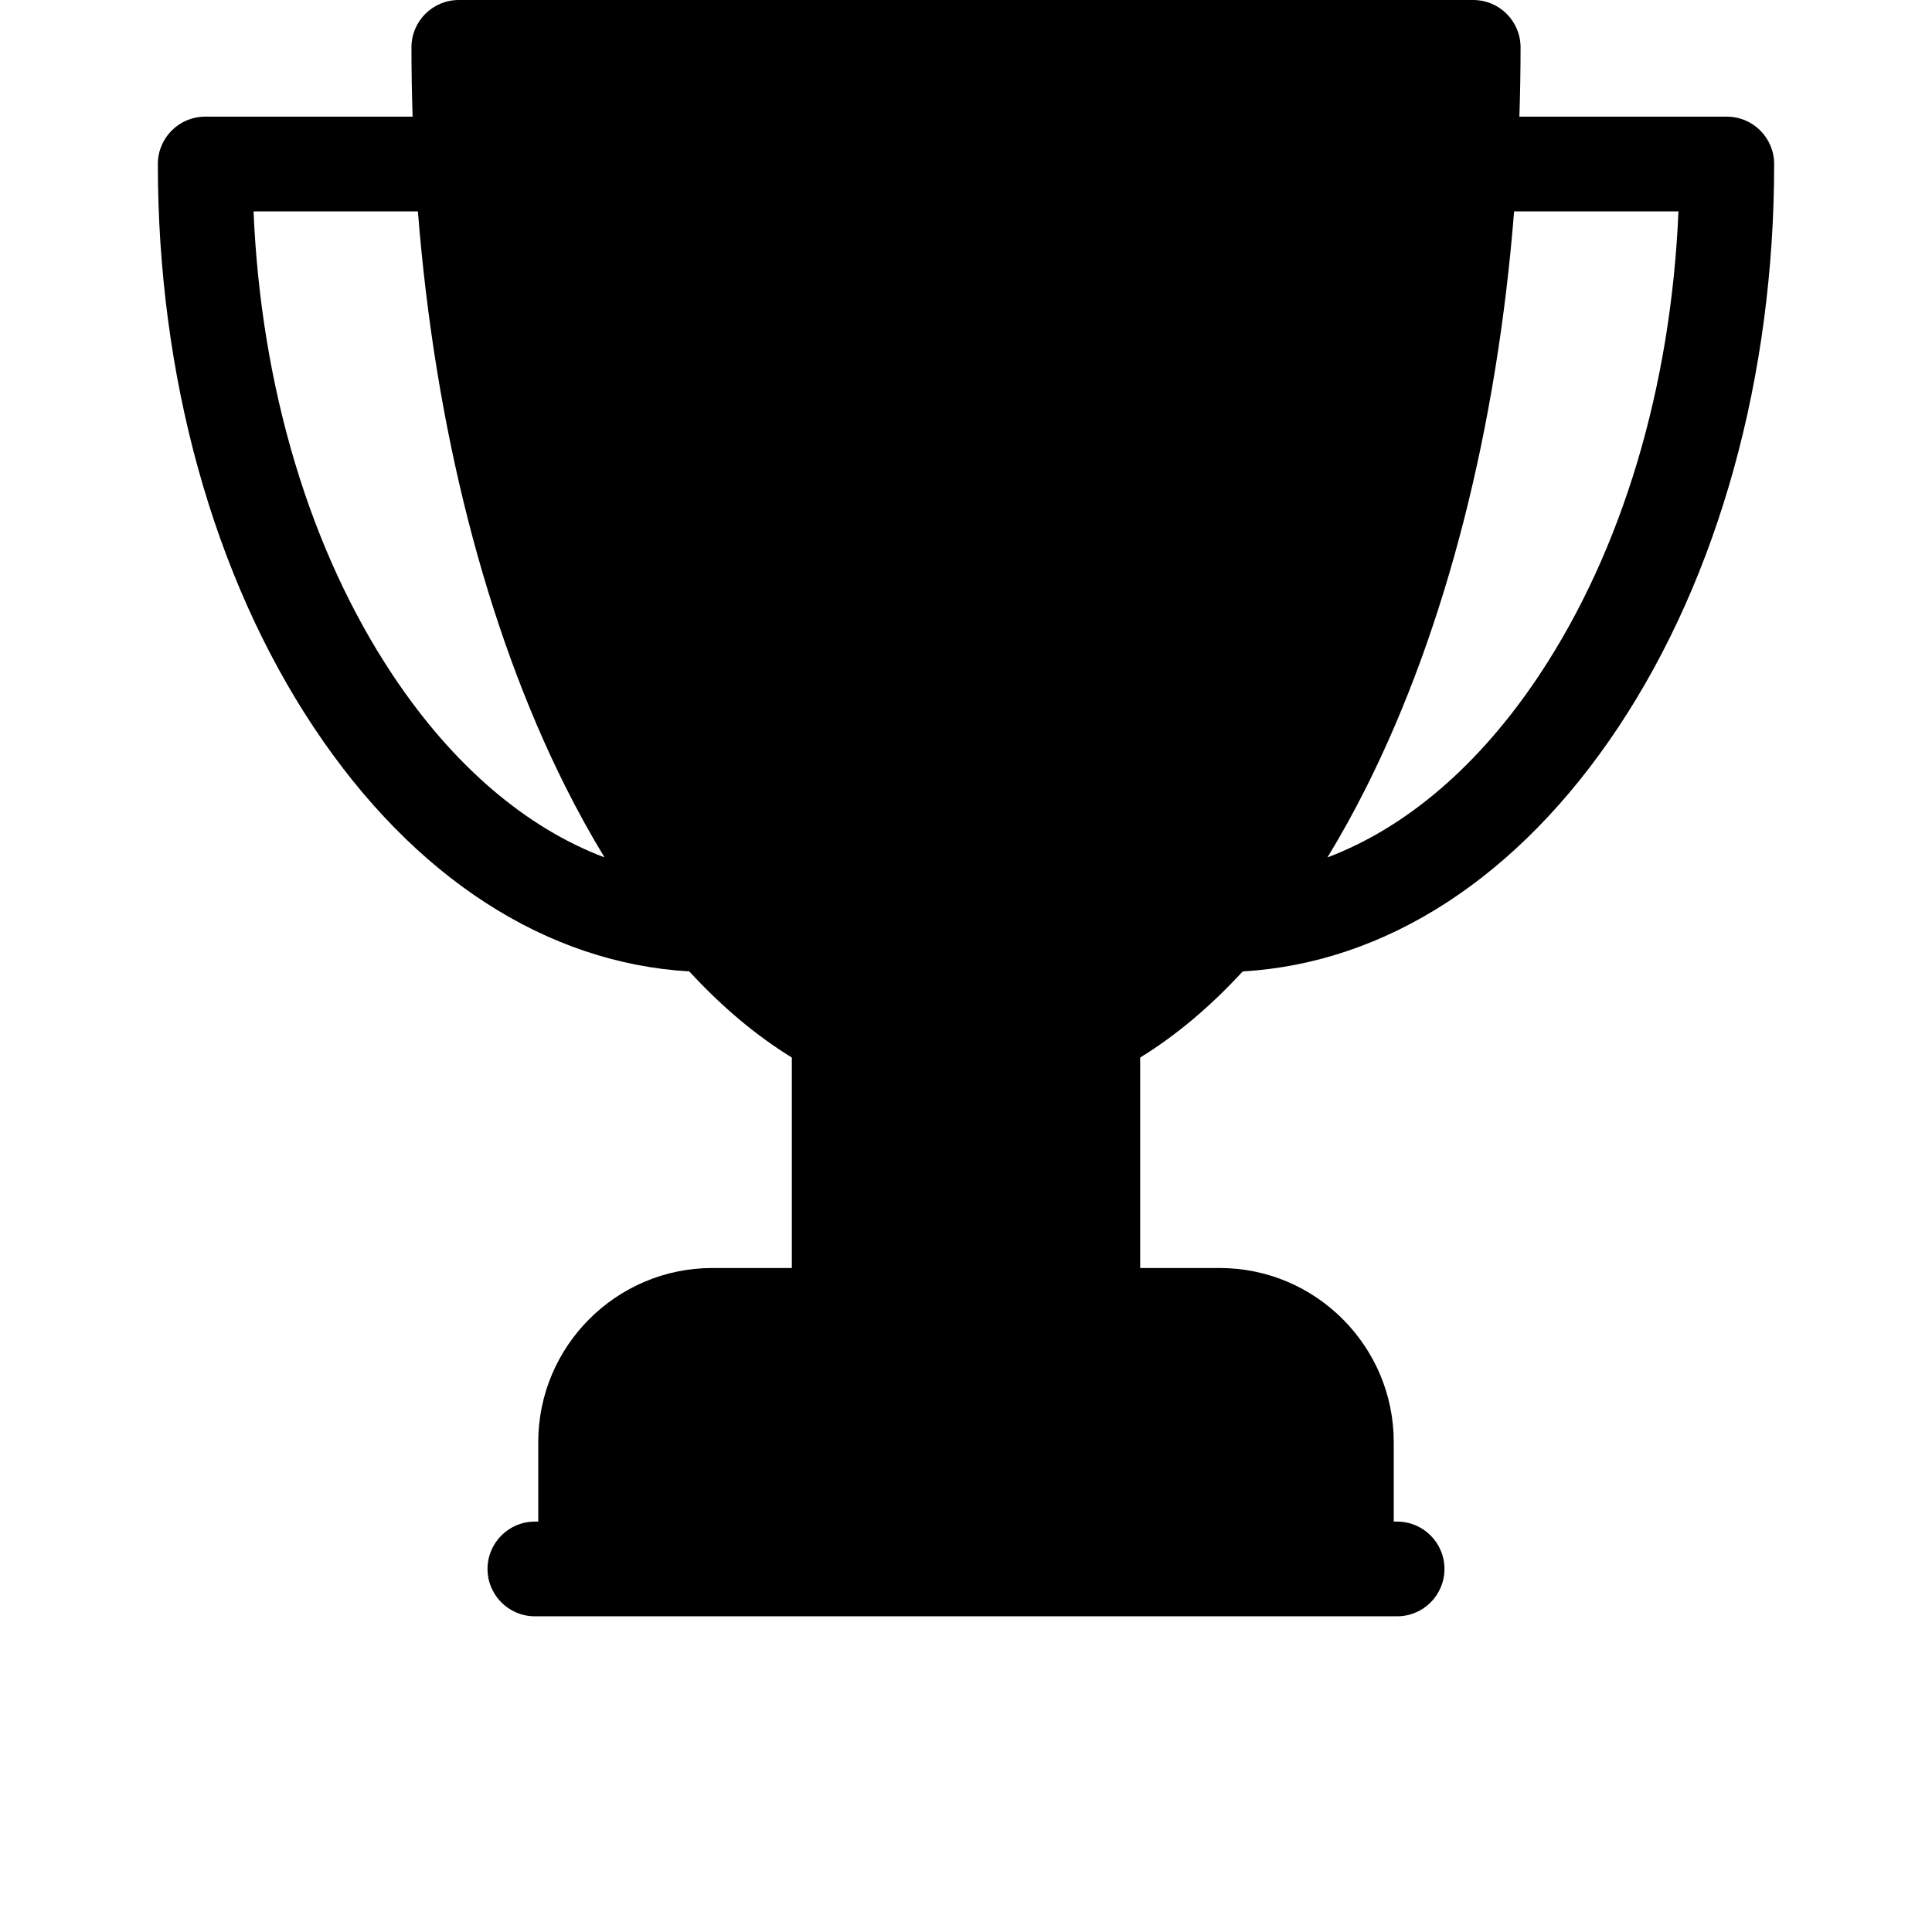
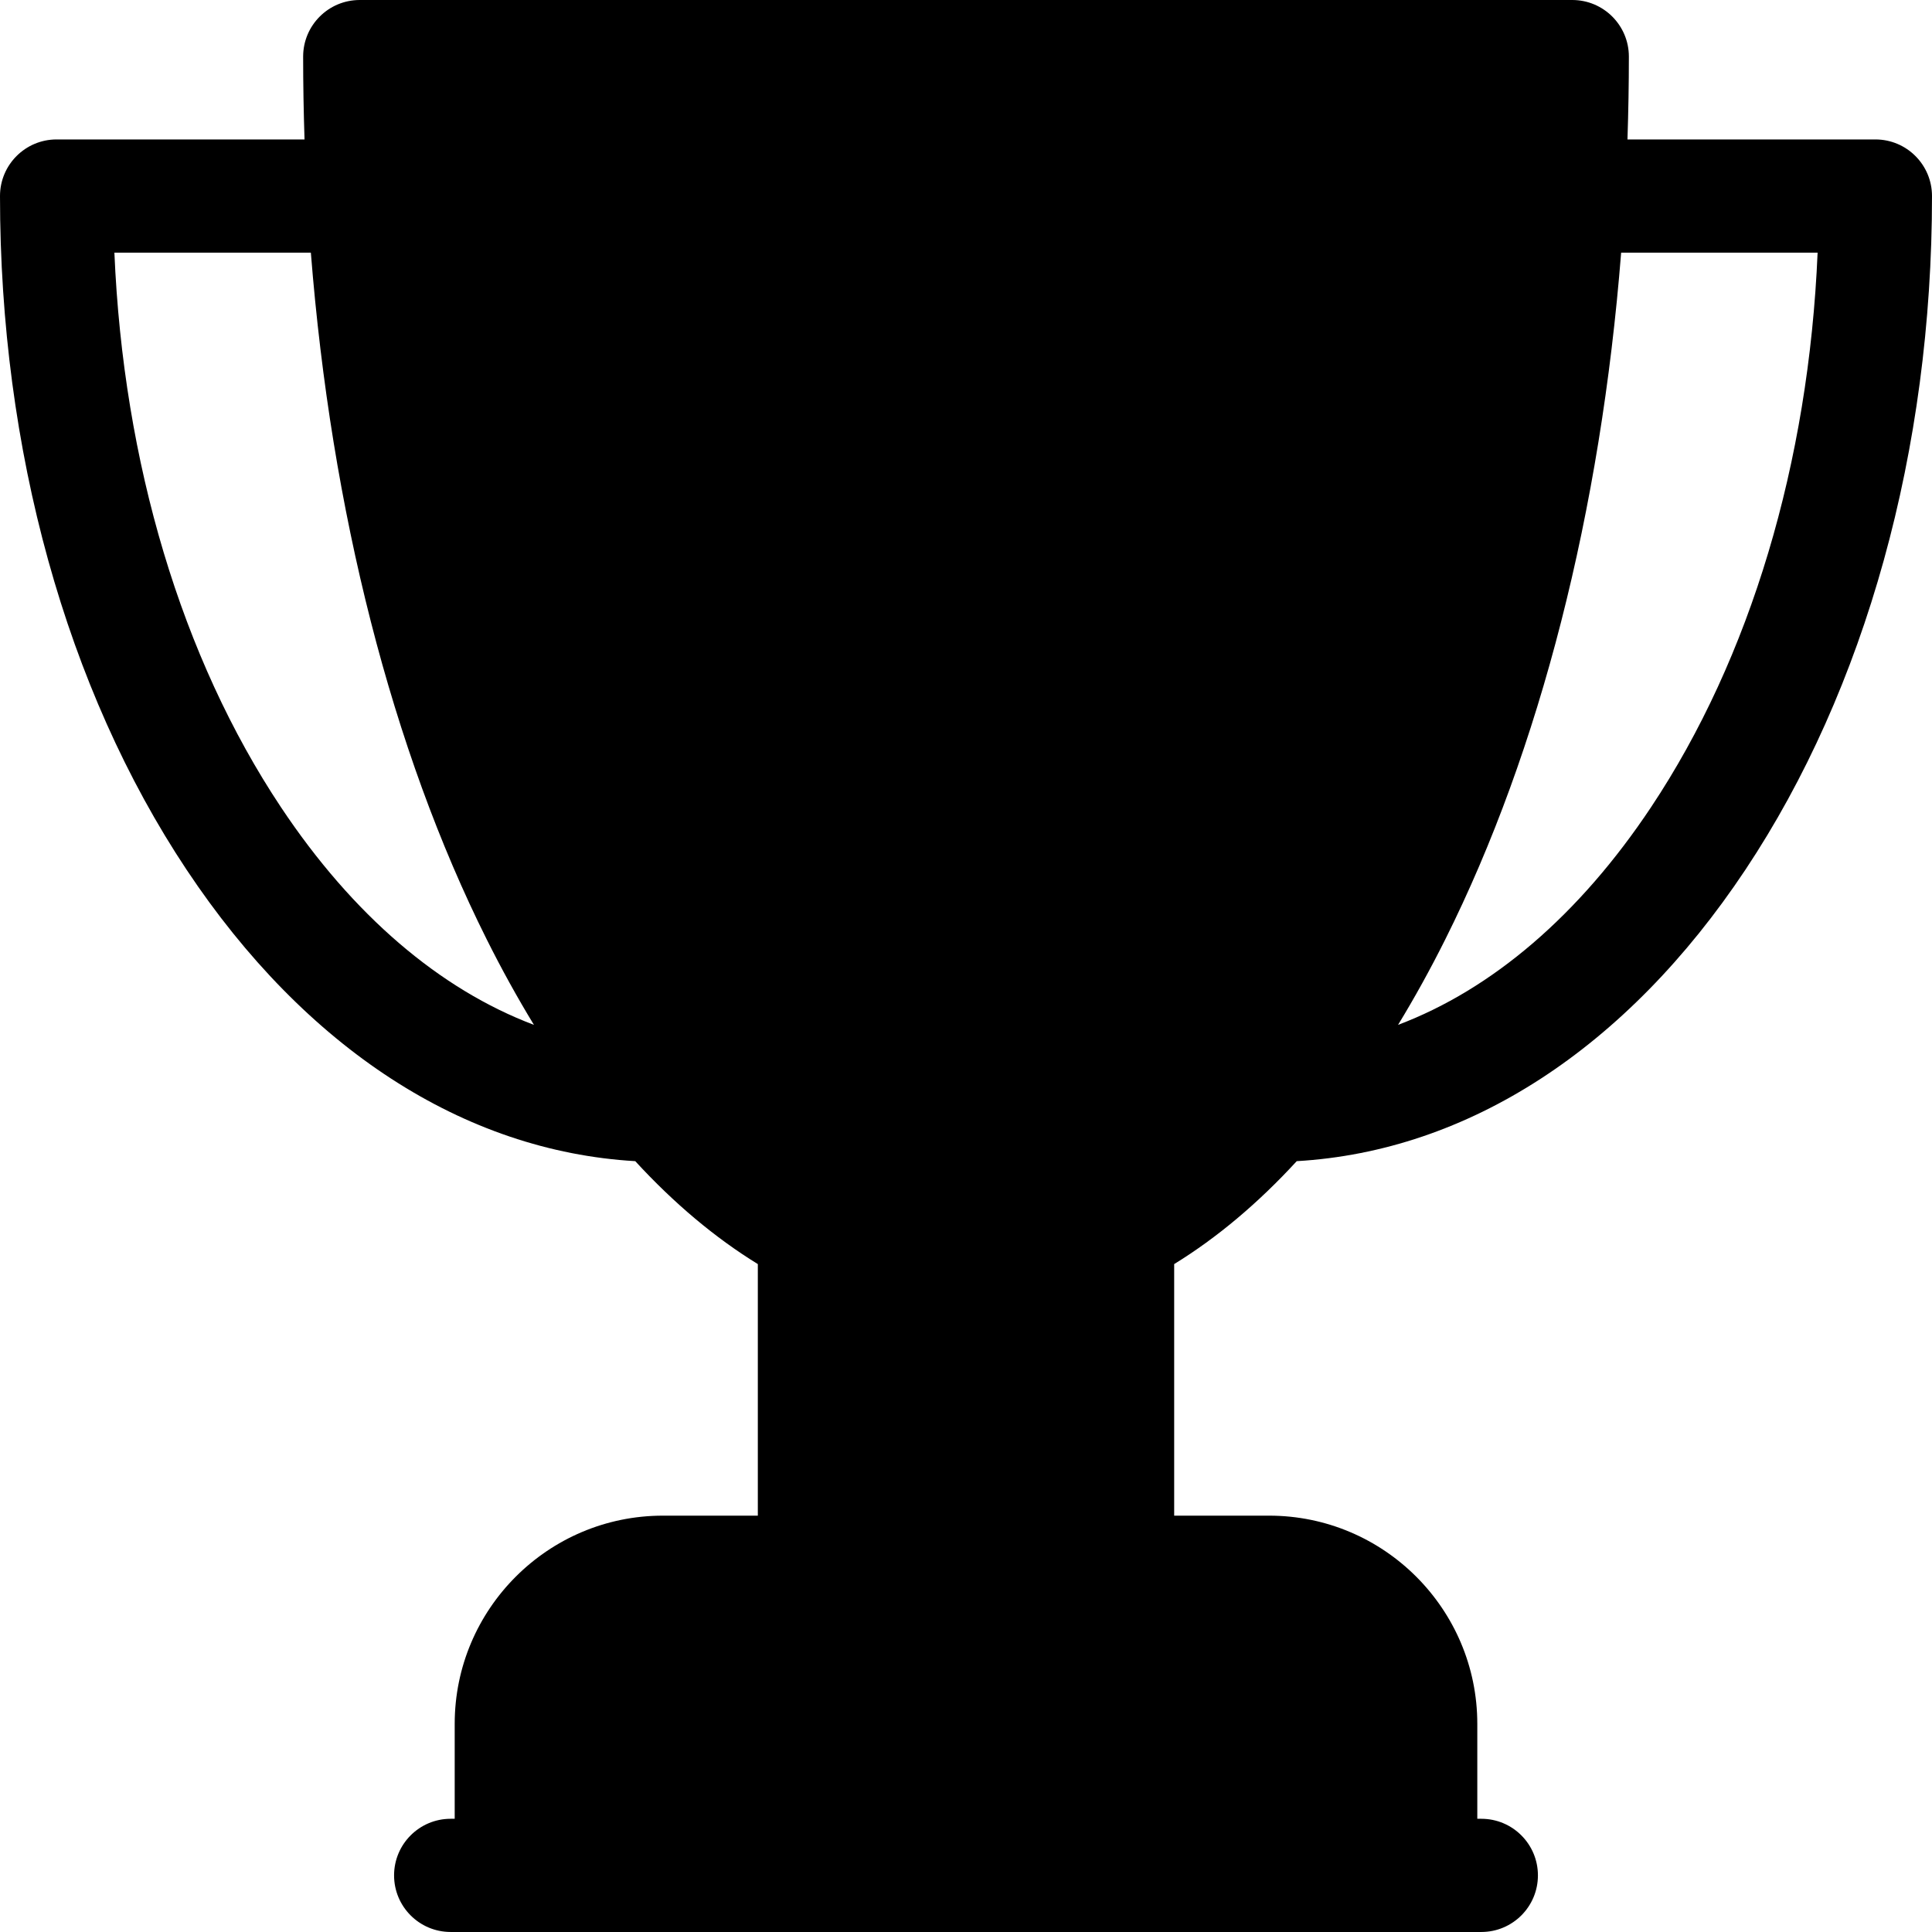
- <svg xmlns="http://www.w3.org/2000/svg" height="10pt" version="1.1" viewBox="0 0 512 612" width="10pt">
+ <svg xmlns="http://www.w3.org/2000/svg" height="12px" version="1.1" viewBox="0 0 512 512" width="12px">
  <g id="surface1">
    <path d="M 497 36.953 L 431.297 36.953 C 431.535 29.676 431.668 22.355 431.668 15 C 431.668 6.715 424.949 0 416.668 0 L 95.336 0 C 87.051 0 80.336 6.715 80.336 15 C 80.336 22.355 80.465 29.676 80.703 36.953 L 15 36.953 C 6.715 36.953 0 43.668 0 51.953 C 0 119.164 17.566 182.574 49.461 230.508 C 80.988 277.895 122.984 305.074 168.348 307.719 C 178.633 318.91 189.508 328.035 200.832 334.996 L 200.832 401.664 L 175.668 401.664 C 145.246 401.664 120.5 426.414 120.5 456.832 L 120.5 481.996 L 119.434 481.996 C 111.148 481.996 104.434 488.715 104.434 496.996 C 104.434 505.281 111.148 511.996 119.434 511.996 L 392.566 511.996 C 400.852 511.996 407.566 505.281 407.566 496.996 C 407.566 488.715 400.852 481.996 392.566 481.996 L 391.5 481.996 L 391.5 456.832 C 391.5 426.414 366.75 401.664 336.332 401.664 L 311.168 401.664 L 311.168 334.996 C 322.492 328.035 333.363 318.91 343.648 307.719 C 389.016 305.074 431.008 277.895 462.539 230.508 C 494.434 182.574 512 119.164 512 51.953 C 512 43.668 505.281 36.953 497 36.953 Z M 74.438 213.891 C 48.129 174.352 32.672 122.645 30.316 66.953 L 82.379 66.953 C 87.789 135.414 103.859 198.691 128.977 248.926 C 132.977 256.926 137.16 264.48 141.5 271.602 C 116.551 262.18 93.461 242.484 74.438 213.891 Z M 437.562 213.891 C 418.539 242.484 395.449 262.18 370.5 271.602 C 374.844 264.48 379.023 256.926 383.023 248.926 C 408.141 198.691 424.207 135.414 429.621 66.953 L 481.684 66.953 C 479.328 122.645 463.871 174.352 437.562 213.891 Z M 437.562 213.891 " />
  </g>
</svg>
